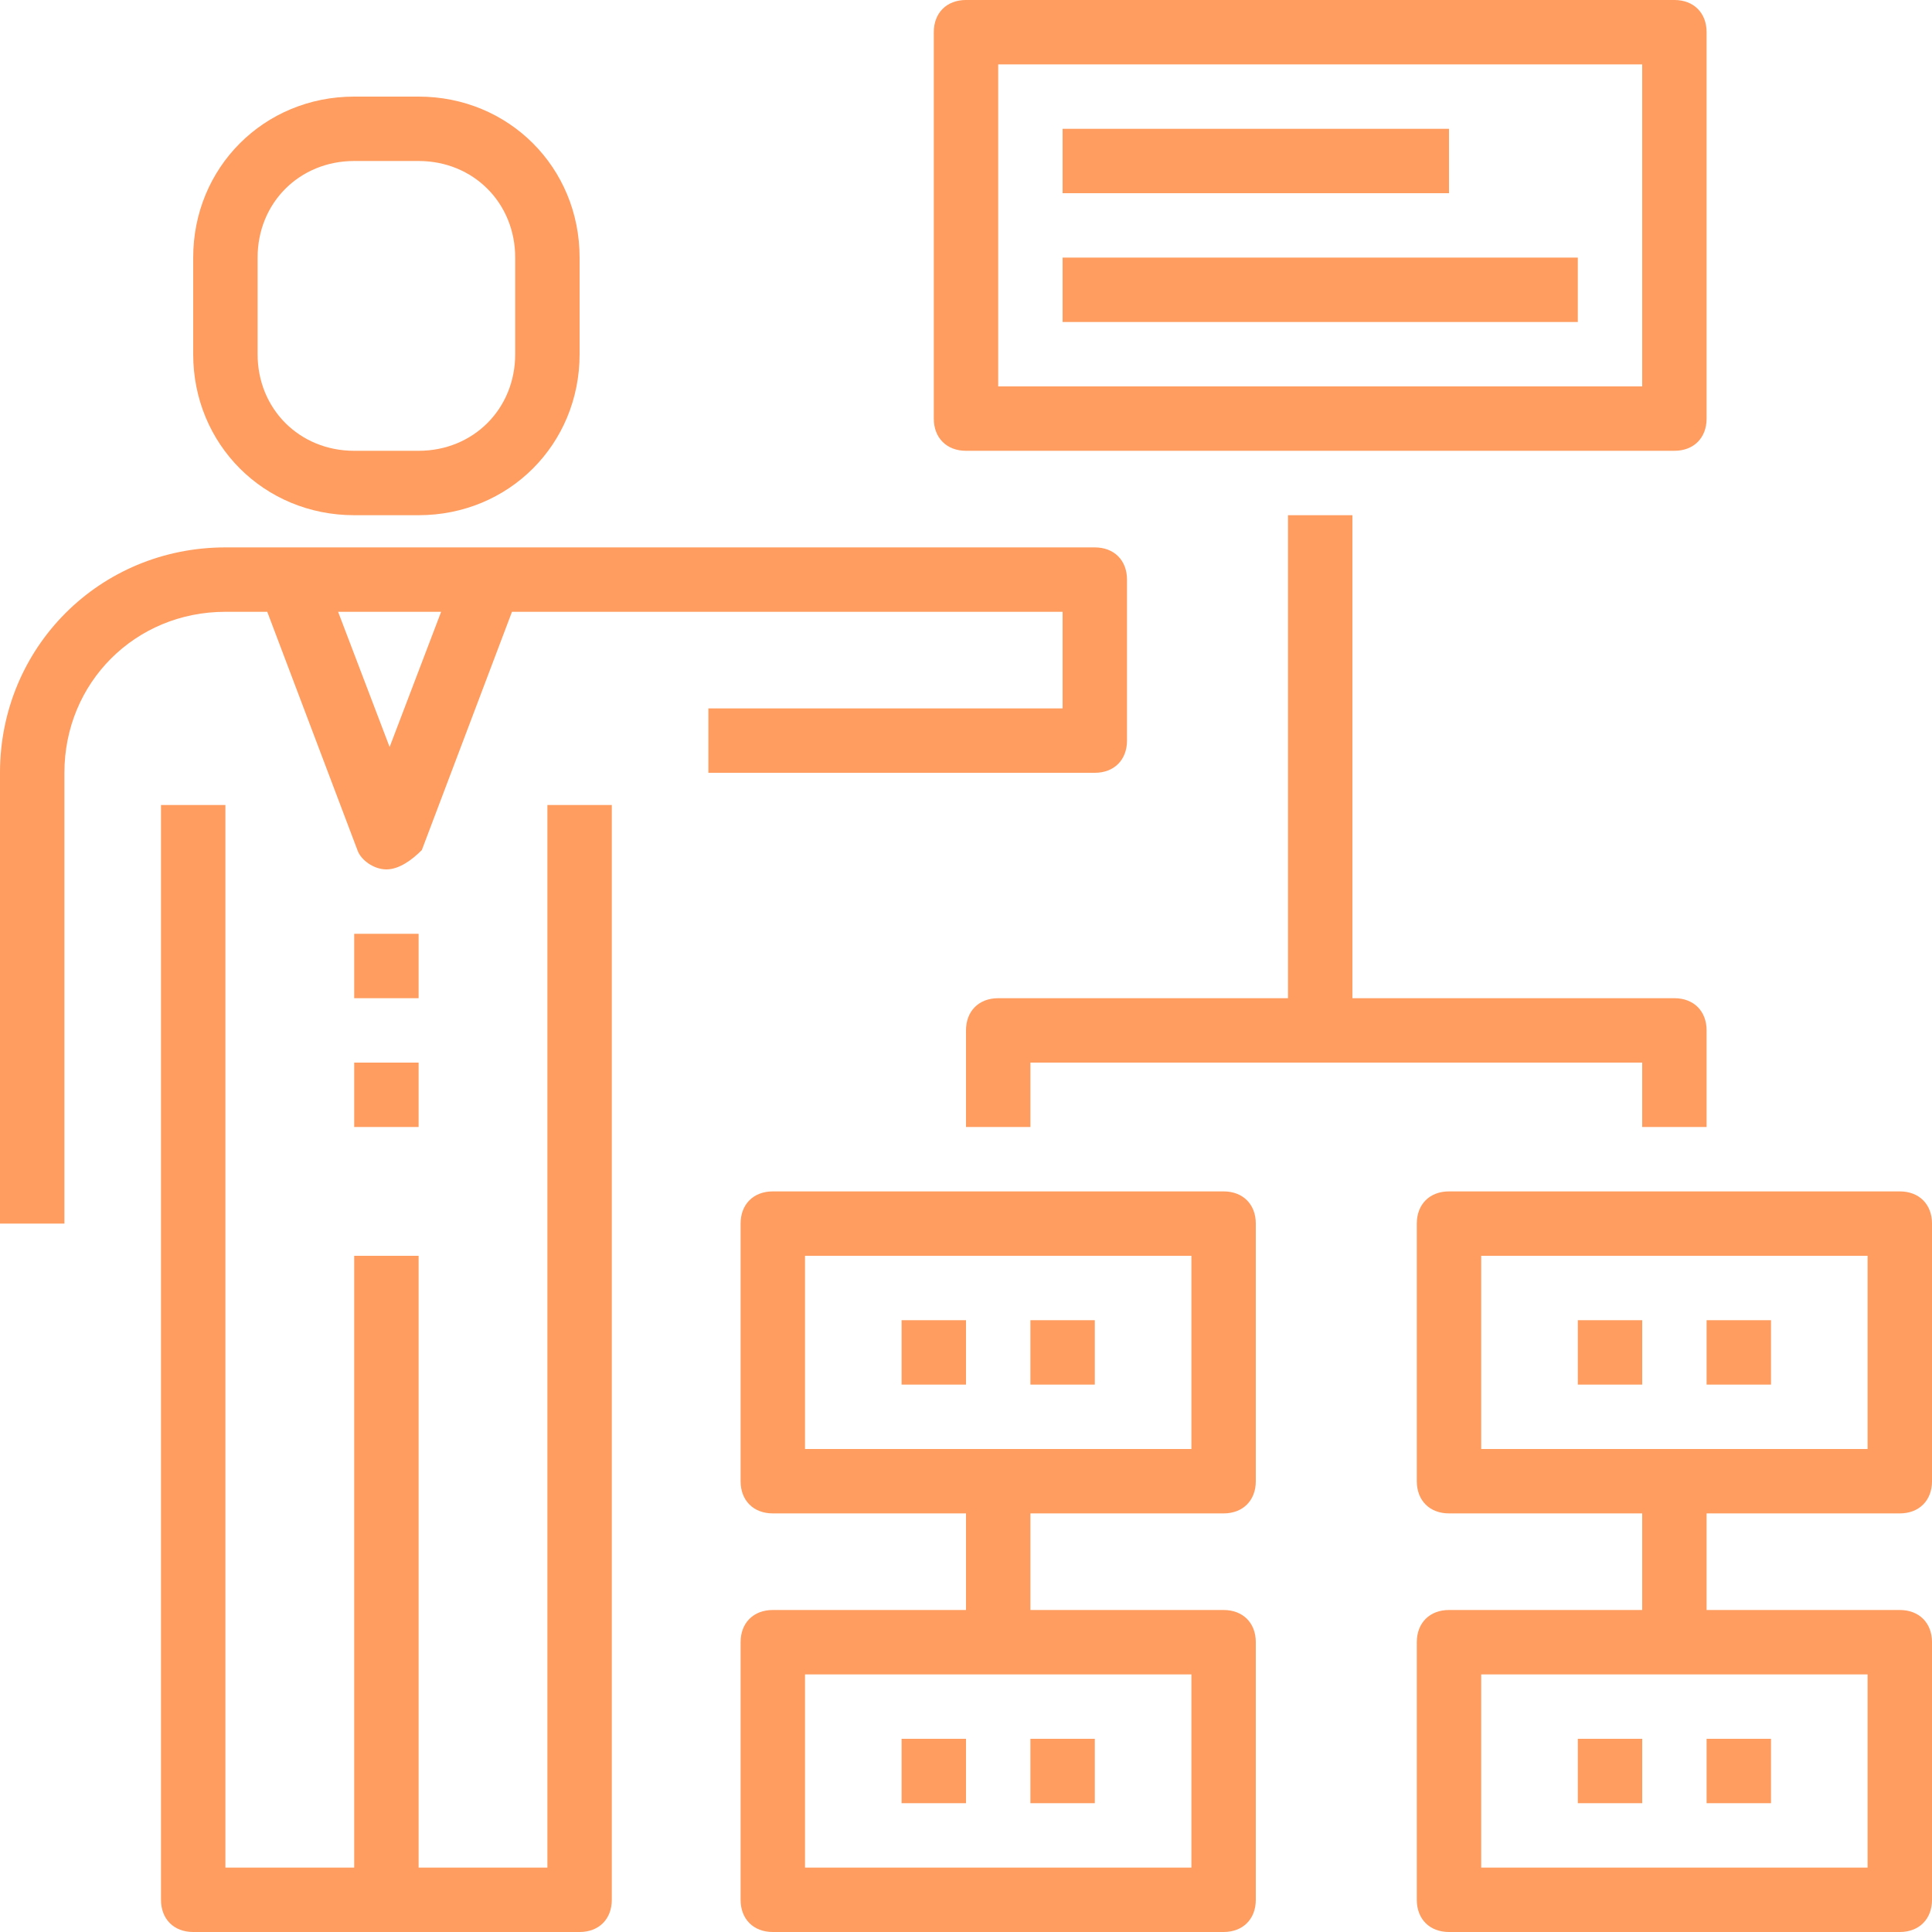
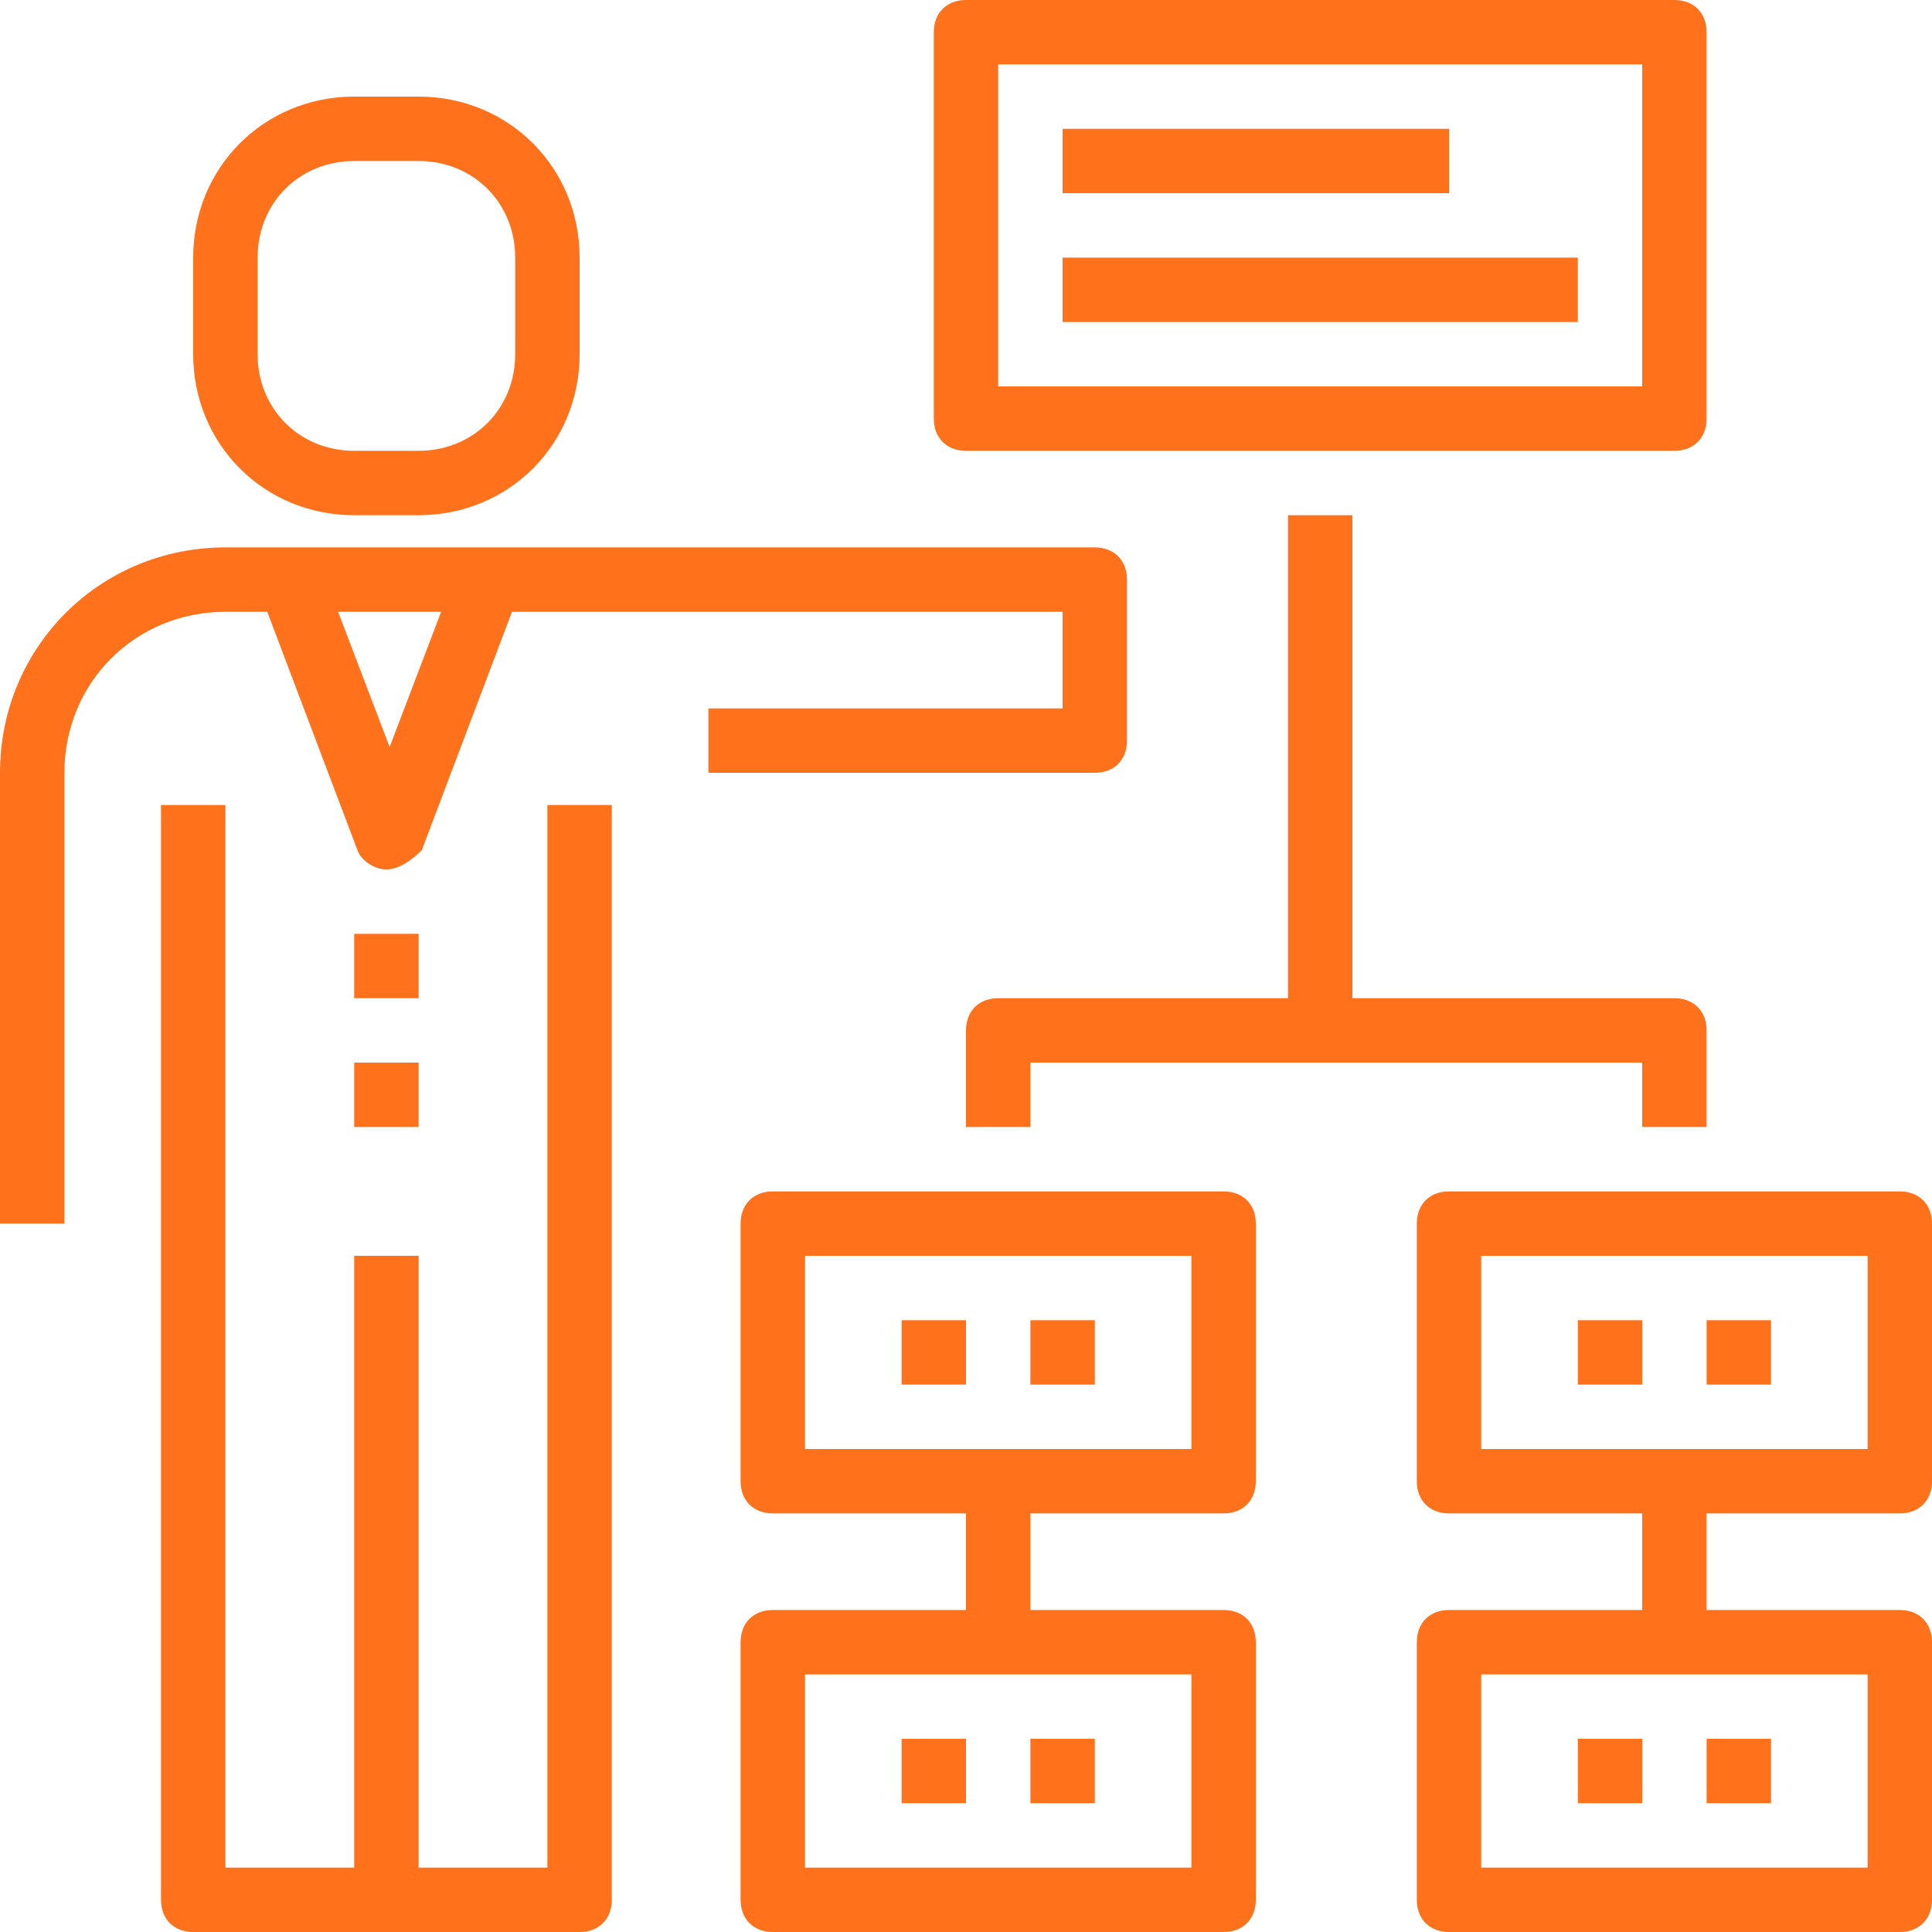
<svg xmlns="http://www.w3.org/2000/svg" version="1.1" id="Capa_1" x="0px" y="0px" viewBox="0 0 60 60" style="enable-background:new 0 0 60 60;" xml:space="preserve" width="512px" height="512px">
  <g>
    <g>
-       <path d="M22,22v2h12c0.6,0,1-0.4,1-1v-5c0-0.6-0.4-1-1-1H7c-3.9,0-7,3.1-7,7v14h2V24c0-2.8,2.2-5,5-5h1.3l2.8,7.4    c0.1,0.3,0.5,0.6,0.9,0.6s0.8-0.3,1.1-0.6l2.8-7.4H33v3H22z M12.1,23.2L10.5,19h3.2L12.1,23.2z" fill="#ff9c5f" />
-       <path d="M17,58h-4V39h-2v19H7V25H5v34c0,0.6,0.4,1,1,1h6h6c0.6,0,1-0.4,1-1V25h-2V58z" fill="#ff9c5f" />
-       <rect x="11" y="29" width="2" height="2" fill="#ff9c5f" />
-       <rect x="11" y="33" width="2" height="2" fill="#ff9c5f" />
-       <path d="M11,16h2c2.8,0,5-2.2,5-5V8c0-2.8-2.2-5-5-5h-2C8.2,3,6,5.2,6,8v3C6,13.8,8.2,16,11,16z M8,8c0-1.7,1.3-3,3-3h2    c1.7,0,3,1.3,3,3v3c0,1.7-1.3,3-3,3h-2c-1.7,0-3-1.3-3-3V8z" fill="#ff9c5f" />
-       <path d="M30,14h22c0.6,0,1-0.4,1-1V1c0-0.6-0.4-1-1-1H30c-0.6,0-1,0.4-1,1v12C29,13.6,29.4,14,30,14z M31,2h20v10H31V2z" fill="#ff9c5f" />
-       <path d="M38,37H24c-0.6,0-1,0.4-1,1v8c0,0.6,0.4,1,1,1h6v3h-6c-0.6,0-1,0.4-1,1v8c0,0.6,0.4,1,1,1h14c0.6,0,1-0.4,1-1v-8    c0-0.6-0.4-1-1-1h-6v-3h6c0.6,0,1-0.4,1-1v-8C39,37.4,38.6,37,38,37z M37,58H25v-6h12V58z M37,45H25v-6h12V45z" fill="#ff9c5f" />
-       <path d="M59,47c0.6,0,1-0.4,1-1v-8c0-0.6-0.4-1-1-1H45c-0.6,0-1,0.4-1,1v8c0,0.6,0.4,1,1,1h6v3h-6c-0.6,0-1,0.4-1,1v8    c0,0.6,0.4,1,1,1h14c0.6,0,1-0.4,1-1v-8c0-0.6-0.4-1-1-1h-6v-3H59z M58,58H46v-6h12V58z M46,39h12v6H46V39z" fill="#ff9c5f" />
-       <path d="M53,35v-3c0-0.6-0.4-1-1-1H42V16h-2v15h-9c-0.6,0-1,0.4-1,1v3h2v-2h19v2H53z" fill="#ff9c5f" />
-       <rect x="33" y="4" width="12" height="2" fill="#ff9c5f" />
-       <rect x="33" y="8" width="16" height="2" fill="#ff9c5f" />
-       <rect x="28" y="41" width="2" height="2" fill="#ff9c5f" />
-       <rect x="32" y="41" width="2" height="2" fill="#ff9c5f" />
-       <rect x="28" y="54" width="2" height="2" fill="#ff9c5f" />
-       <rect x="32" y="54" width="2" height="2" fill="#ff9c5f" />
-       <rect x="49" y="54" width="2" height="2" fill="#ff9c5f" />
-       <rect x="53" y="54" width="2" height="2" fill="#ff9c5f" />
-       <rect x="49" y="41" width="2" height="2" fill="#ff9c5f" />
-       <rect x="53" y="41" width="2" height="2" fill="#ff9c5f" />
+       <path d="M22,22v2h12c0.6,0,1-0.4,1-1v-5c0-0.6-0.4-1-1-1H7c-3.9,0-7,3.1-7,7v14h2V24c0-2.8,2.2-5,5-5h1.3l2.8,7.4    c0.1,0.3,0.5,0.6,0.9,0.6s0.8-0.3,1.1-0.6l2.8-7.4H33v3H22z M12.1,23.2L10.5,19h3.2L12.1,23.2z" fill="#ff711a" />
+       <path d="M17,58h-4V39h-2v19H7V25H5v34c0,0.6,0.4,1,1,1h6h6c0.6,0,1-0.4,1-1V25h-2V58z" fill="#ff711a" />
+       <rect x="11" y="29" width="2" height="2" fill="#ff711a" />
+       <rect x="11" y="33" width="2" height="2" fill="#ff711a" />
+       <path d="M11,16h2c2.8,0,5-2.2,5-5V8c0-2.8-2.2-5-5-5h-2C8.2,3,6,5.2,6,8v3C6,13.8,8.2,16,11,16z M8,8c0-1.7,1.3-3,3-3h2    c1.7,0,3,1.3,3,3v3c0,1.7-1.3,3-3,3h-2c-1.7,0-3-1.3-3-3V8z" fill="#ff711a" />
+       <path d="M30,14h22c0.6,0,1-0.4,1-1V1c0-0.6-0.4-1-1-1H30c-0.6,0-1,0.4-1,1v12C29,13.6,29.4,14,30,14z M31,2h20v10H31V2z" fill="#ff711a" />
+       <path d="M38,37H24c-0.6,0-1,0.4-1,1v8c0,0.6,0.4,1,1,1h6v3h-6c-0.6,0-1,0.4-1,1v8c0,0.6,0.4,1,1,1h14c0.6,0,1-0.4,1-1v-8    c0-0.6-0.4-1-1-1h-6v-3h6c0.6,0,1-0.4,1-1v-8C39,37.4,38.6,37,38,37z M37,58H25v-6h12V58z M37,45H25v-6h12V45z" fill="#ff711a" />
+       <path d="M59,47c0.6,0,1-0.4,1-1v-8c0-0.6-0.4-1-1-1H45c-0.6,0-1,0.4-1,1v8c0,0.6,0.4,1,1,1h6v3h-6c-0.6,0-1,0.4-1,1v8    c0,0.6,0.4,1,1,1h14c0.6,0,1-0.4,1-1v-8c0-0.6-0.4-1-1-1h-6v-3H59z M58,58H46v-6h12V58z M46,39h12v6H46V39z" fill="#ff711a" />
+       <path d="M53,35v-3c0-0.6-0.4-1-1-1H42V16h-2v15h-9c-0.6,0-1,0.4-1,1v3h2v-2h19v2H53z" fill="#ff711a" />
+       <rect x="33" y="4" width="12" height="2" fill="#ff711a" />
+       <rect x="33" y="8" width="16" height="2" fill="#ff711a" />
+       <rect x="28" y="41" width="2" height="2" fill="#ff711a" />
+       <rect x="32" y="41" width="2" height="2" fill="#ff711a" />
+       <rect x="28" y="54" width="2" height="2" fill="#ff711a" />
+       <rect x="32" y="54" width="2" height="2" fill="#ff711a" />
+       <rect x="49" y="54" width="2" height="2" fill="#ff711a" />
+       <rect x="53" y="54" width="2" height="2" fill="#ff711a" />
+       <rect x="49" y="41" width="2" height="2" fill="#ff711a" />
+       <rect x="53" y="41" width="2" height="2" fill="#ff711a" />
    </g>
  </g>
  <g>
</g>
  <g>
</g>
  <g>
</g>
  <g>
</g>
  <g>
</g>
  <g>
</g>
  <g>
</g>
  <g>
</g>
  <g>
</g>
  <g>
</g>
  <g>
</g>
  <g>
</g>
  <g>
</g>
  <g>
</g>
  <g>
</g>
</svg>
